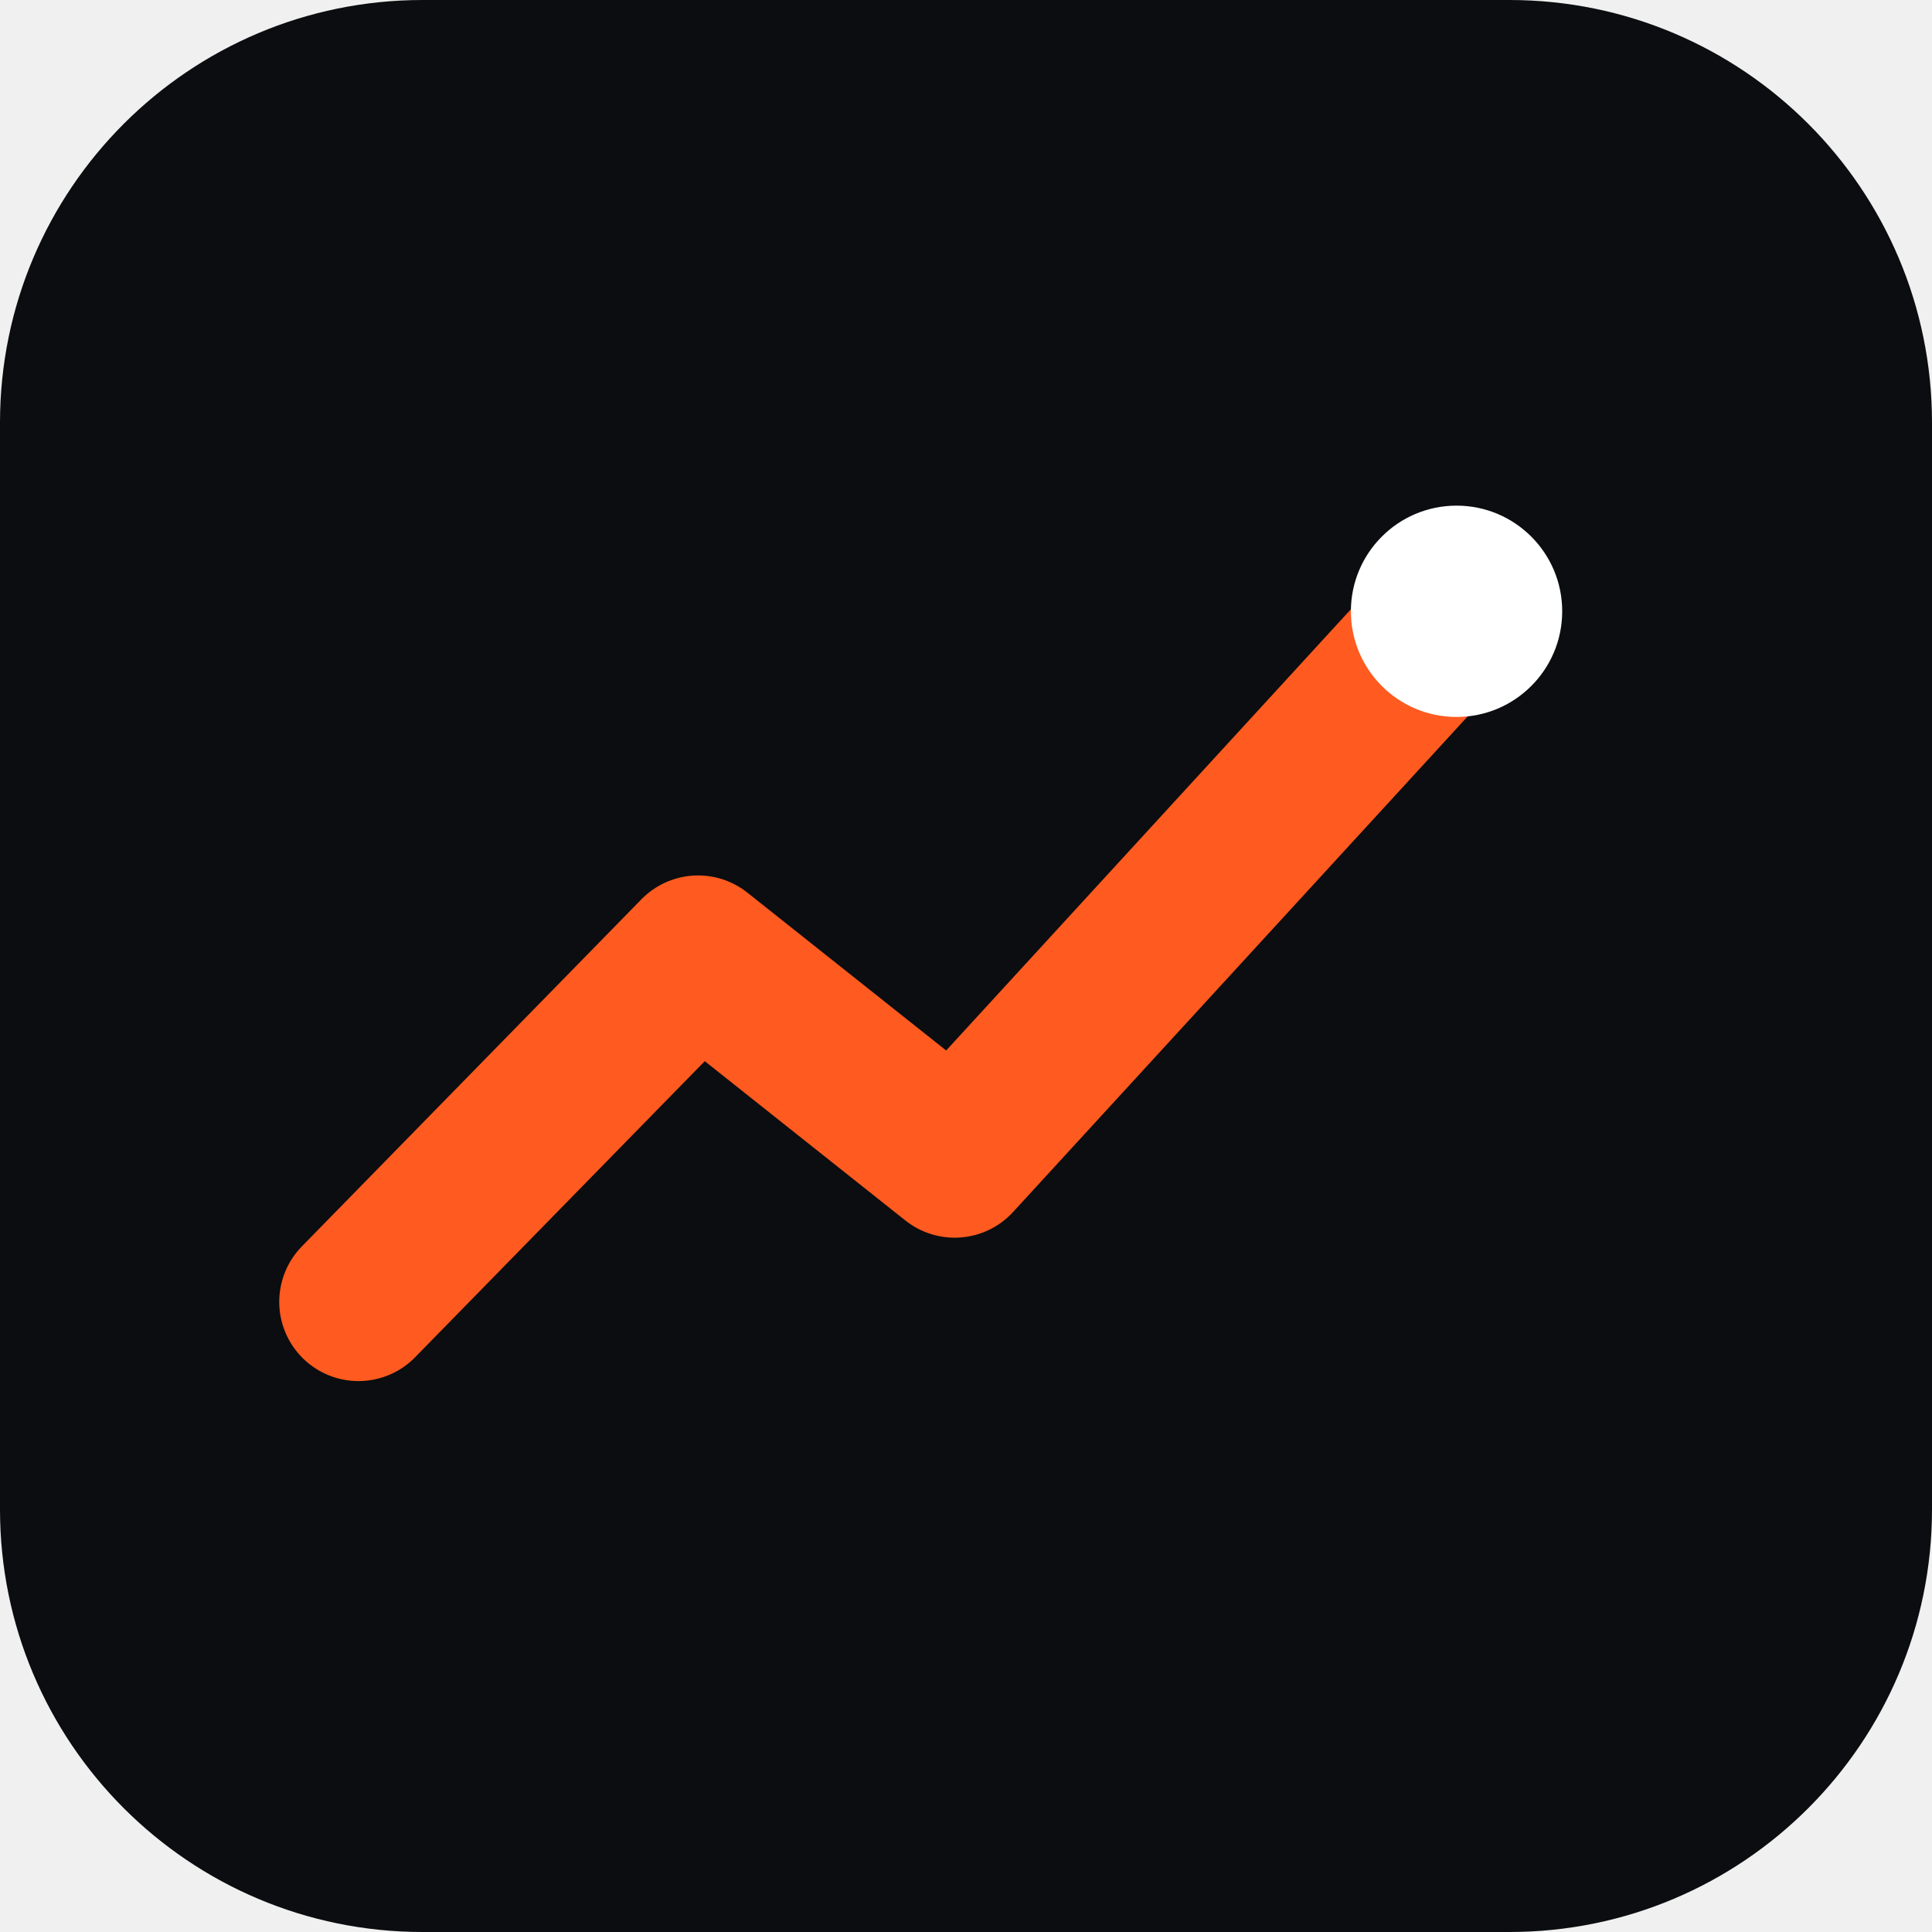
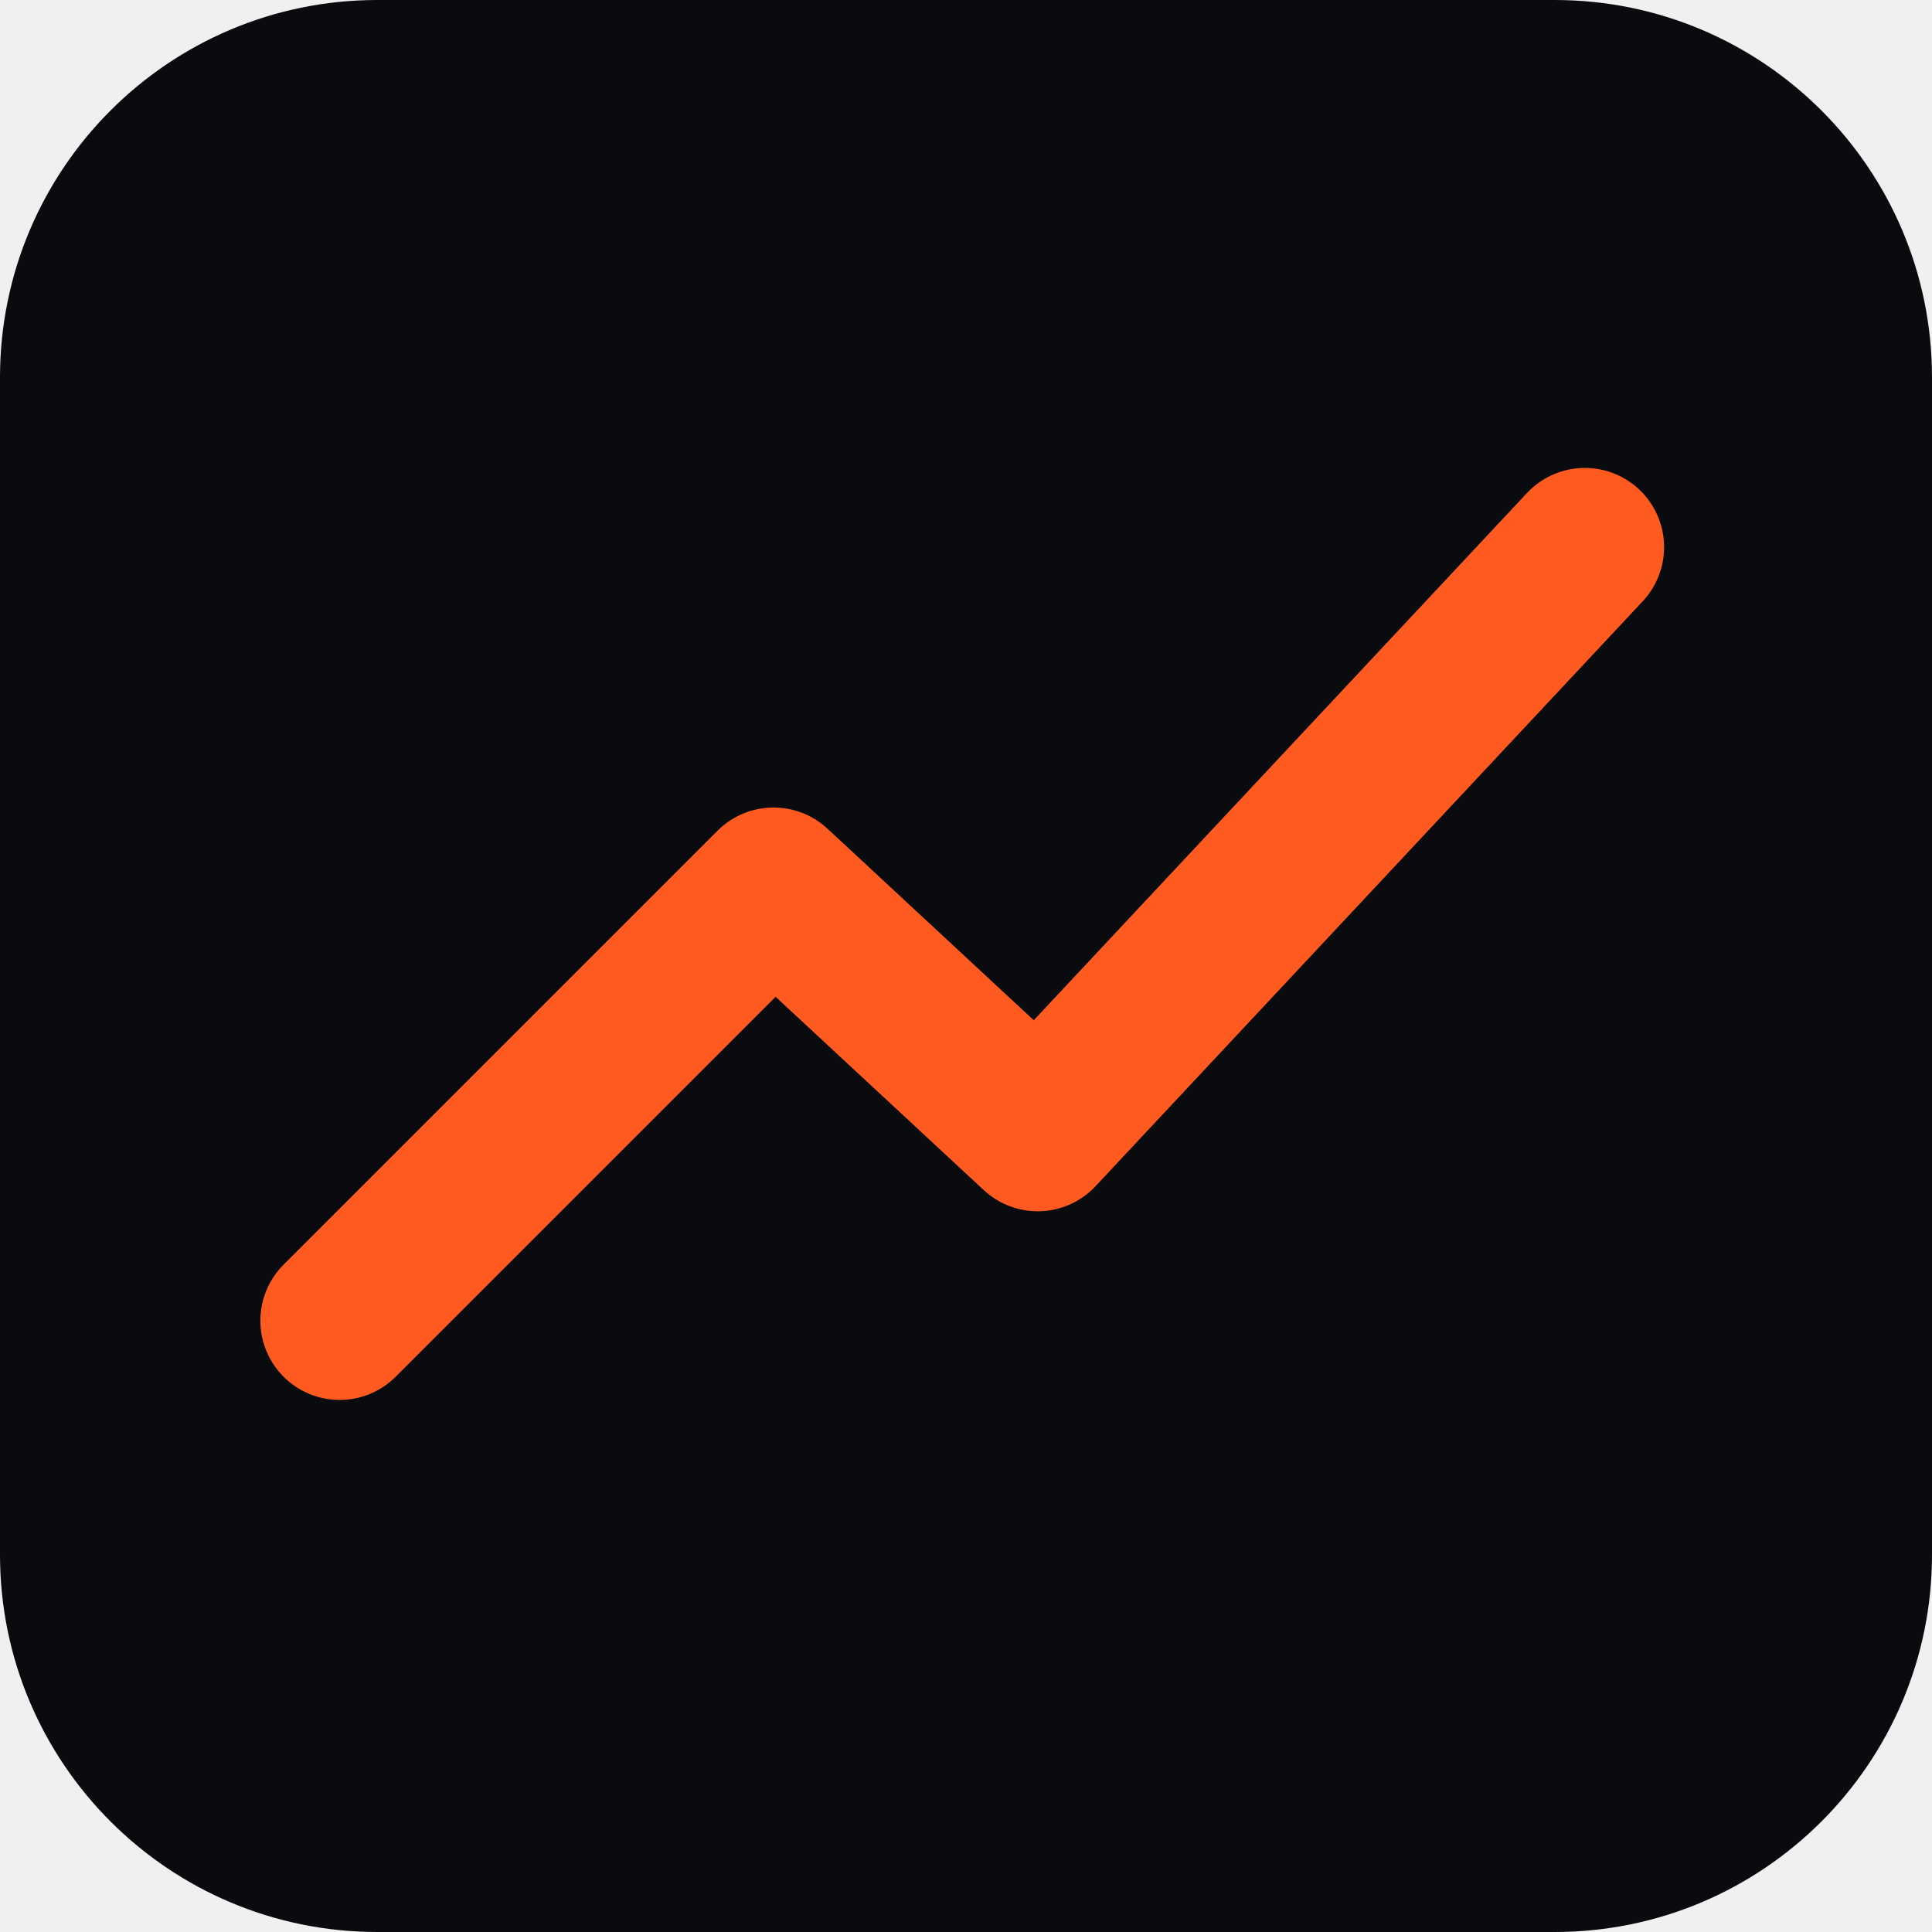
<svg xmlns="http://www.w3.org/2000/svg" viewBox="0 0 512 512">
-   <rect width="512" height="512" rx="112" fill="#0b0d10" />
-   <path d="M95 345l90-92 68 54 133-145" fill="none" stroke="#ff5a1f" stroke-width="42" stroke-linecap="round" stroke-linejoin="round" />
-   <circle cx="386" cy="162" r="28" fill="#fff" />
+   <rect width="512" height="512" rx="100" fill="#090b0e" />
+   <path d="M90 350 205 235l70 65 145-155" fill="none" stroke="#ff5a1f" stroke-width="42" stroke-linecap="round" stroke-linejoin="round" />
</svg>
